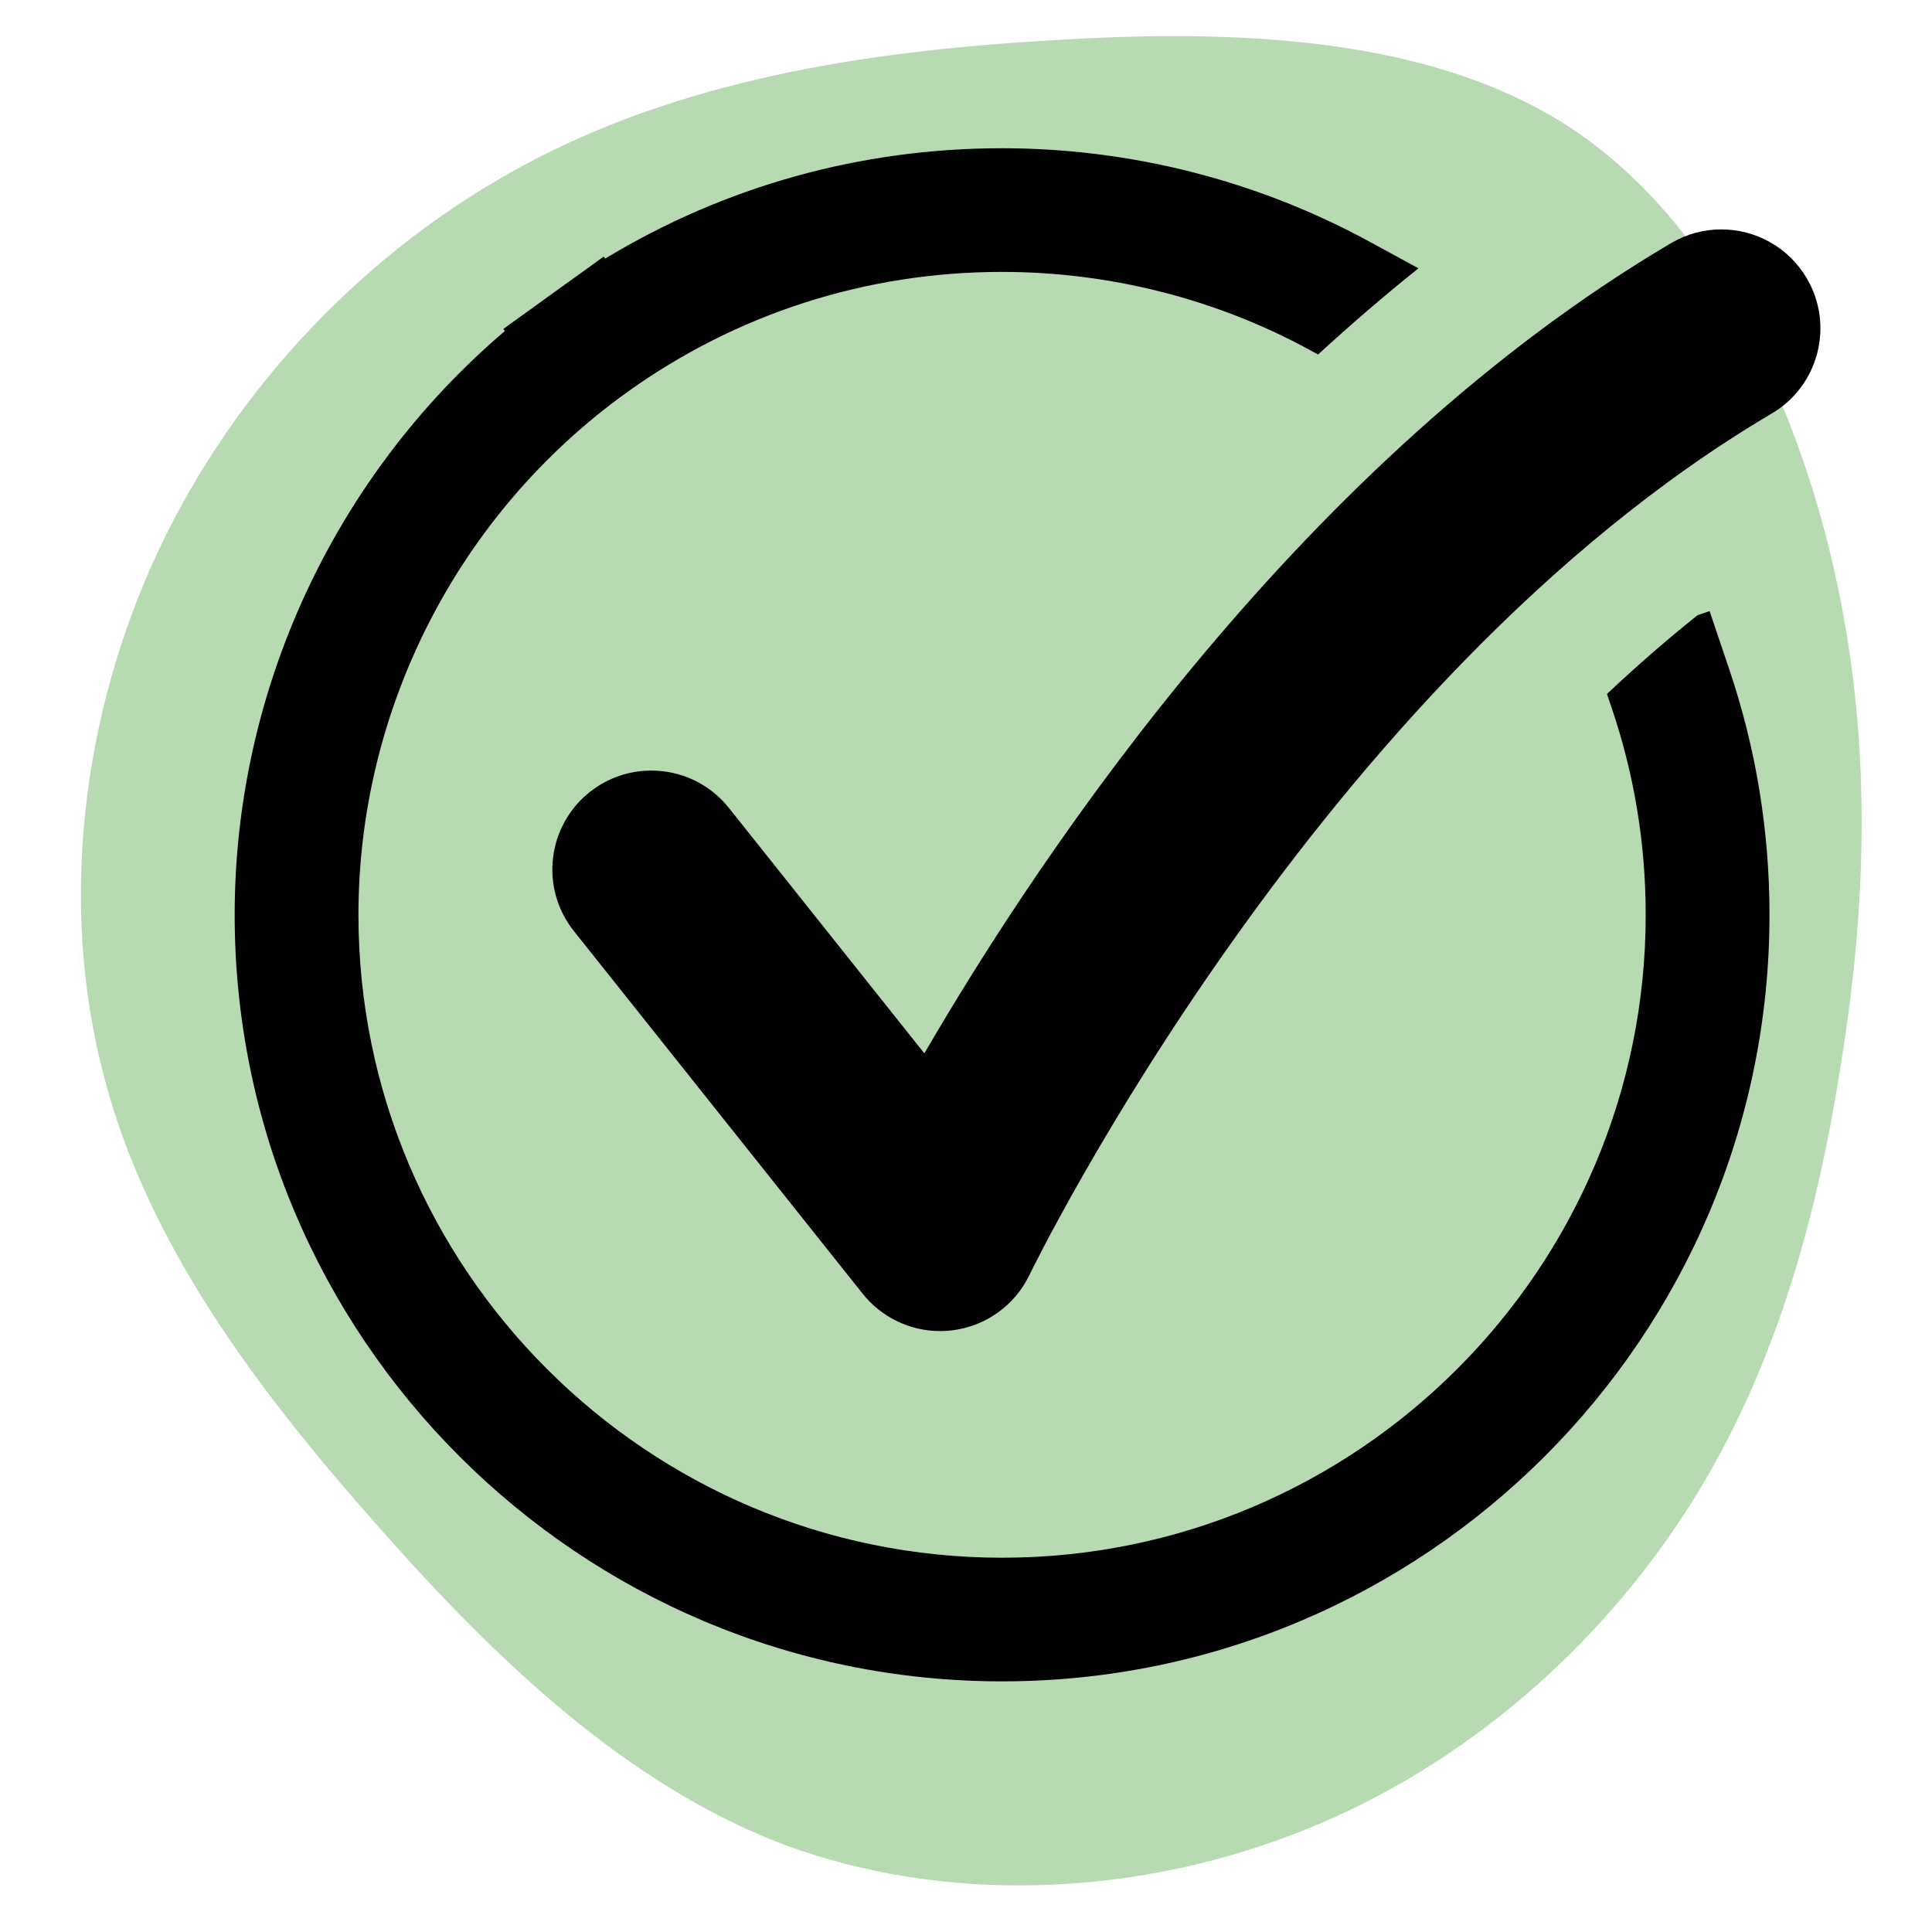
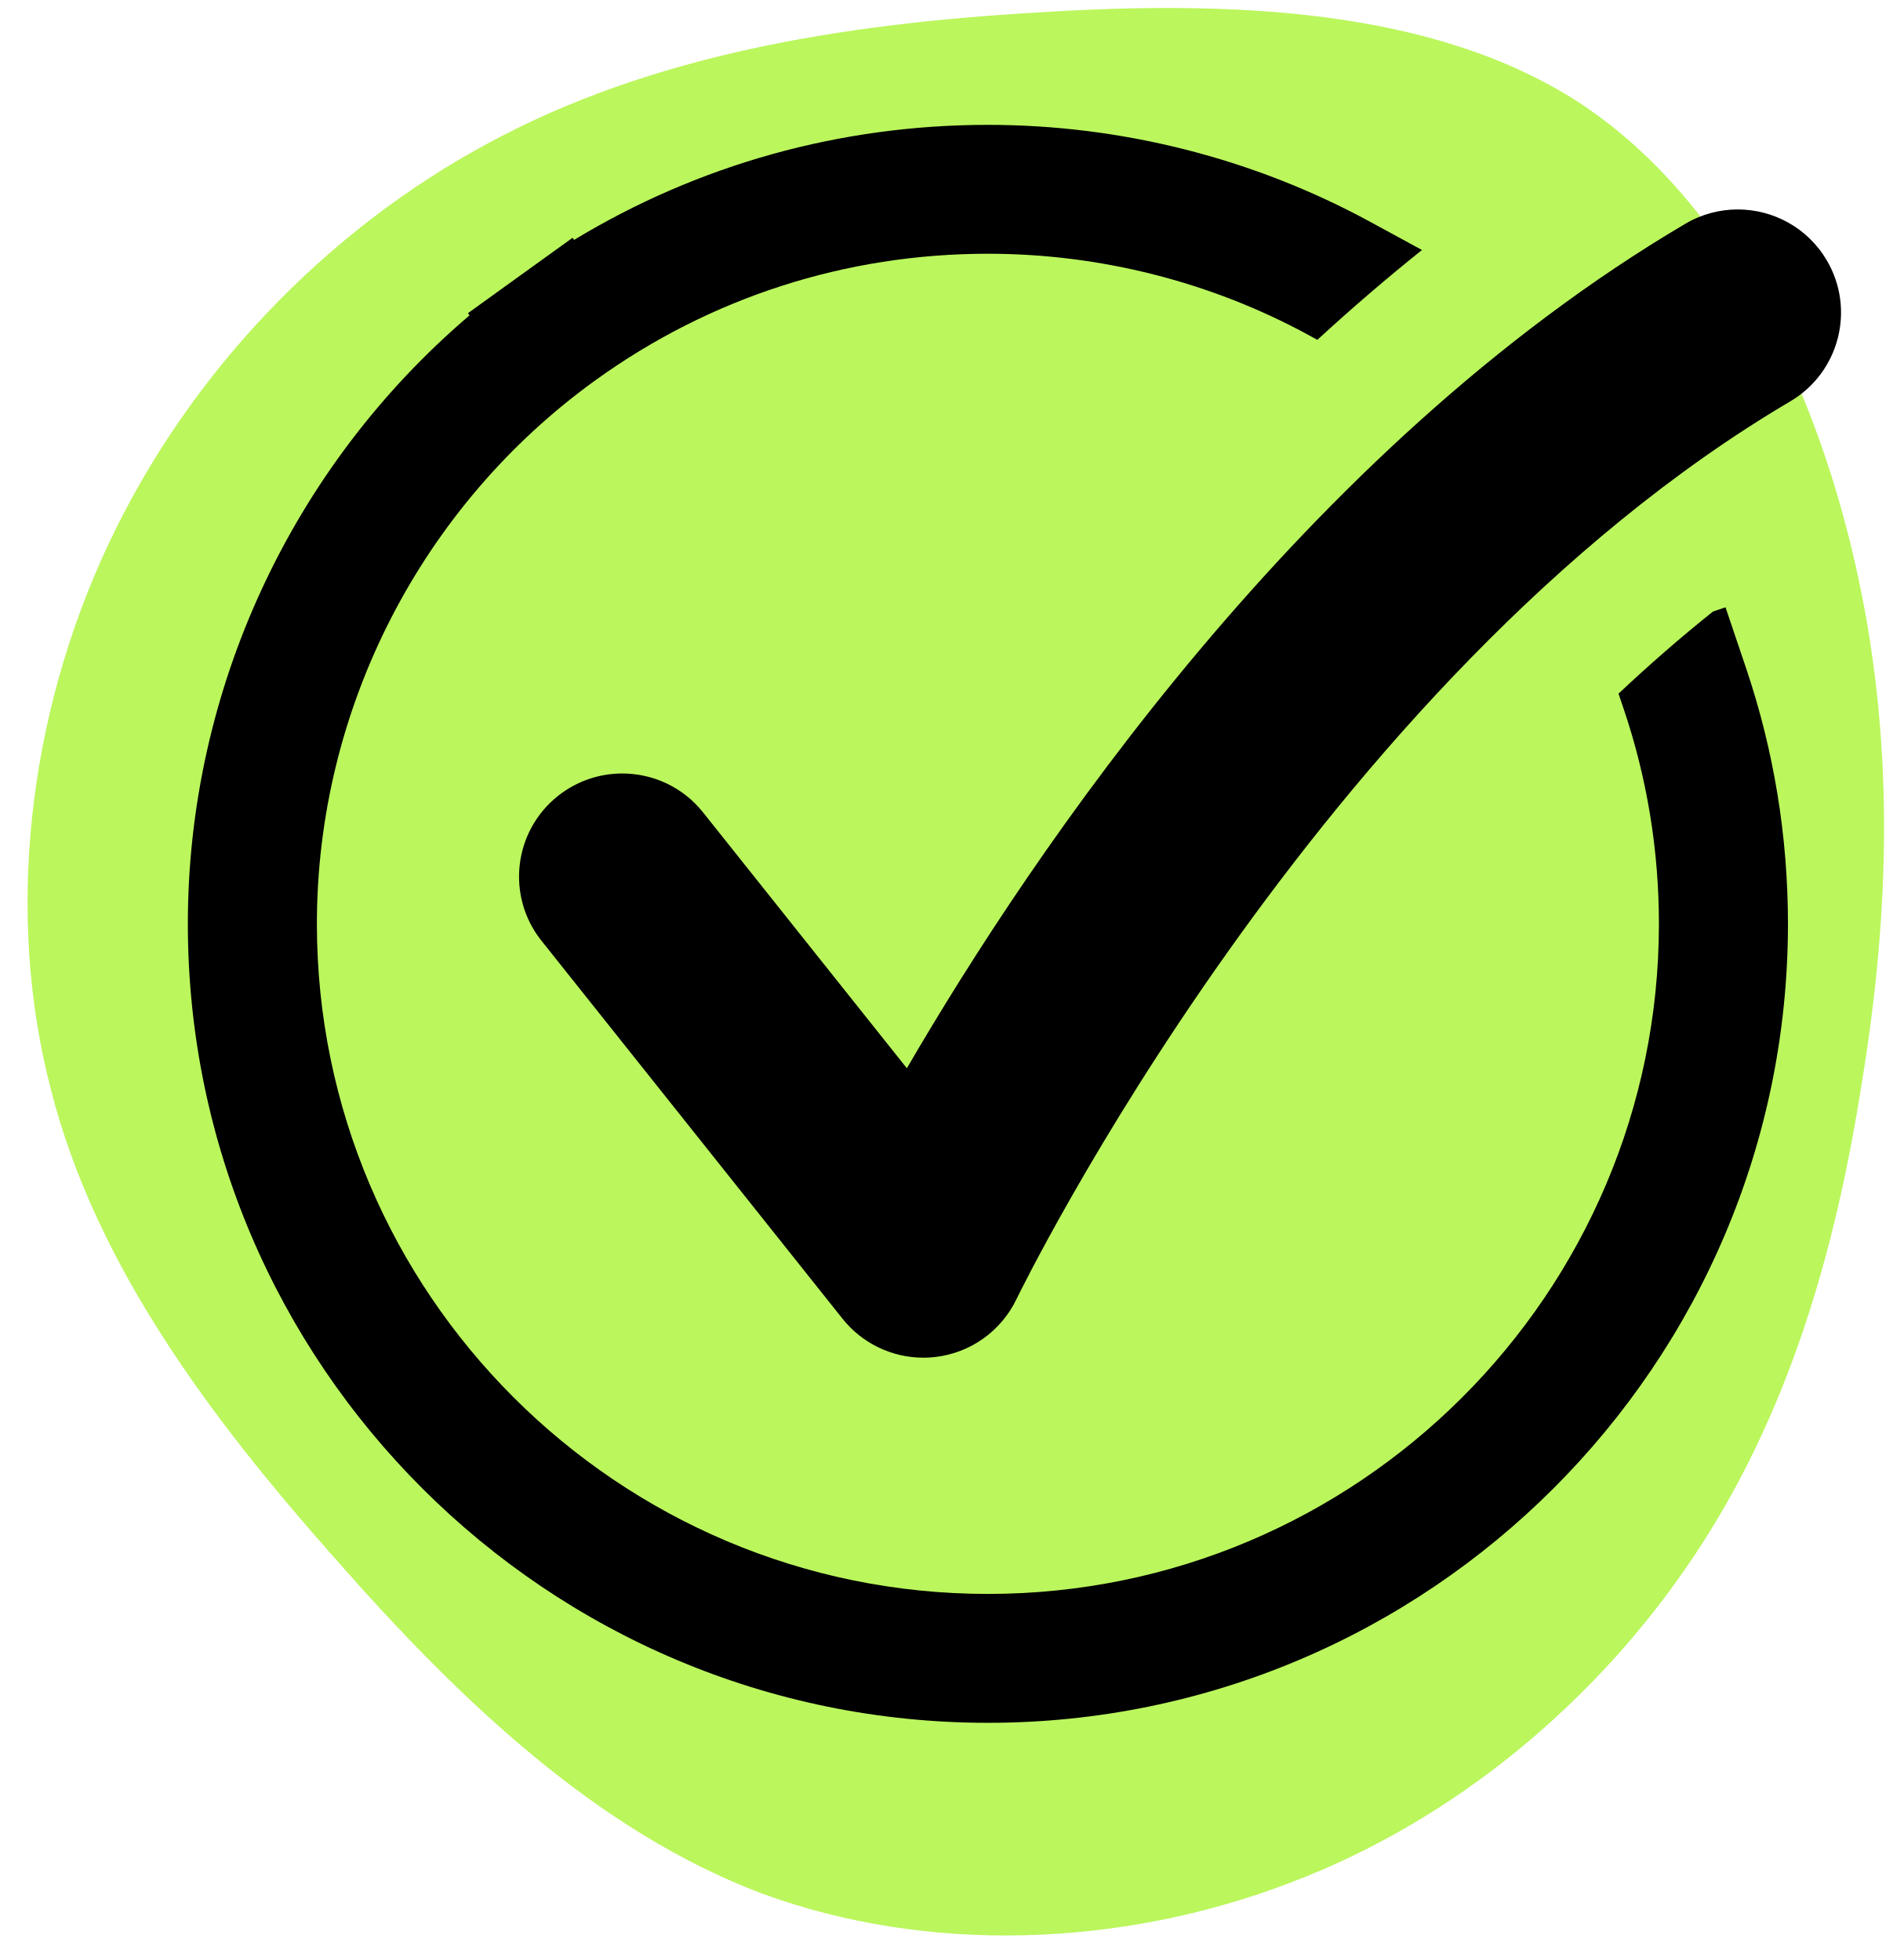
- <svg xmlns="http://www.w3.org/2000/svg" width="500" zoomAndPan="magnify" viewBox="0 0 375 375" height="500" preserveAspectRatio="xMidYMid meet" version="1.0">
+ <svg xmlns="http://www.w3.org/2000/svg" width="472" zoomAndPan="magnify" viewBox="0 0 354 364.5" height="486" preserveAspectRatio="xMidYMid meet" version="1.0">
  <defs>
-     <clipPath id="c5f918987a">
-       <path d="M 45.551 28.777 L 343.492 28.777 L 343.492 326.352 L 45.551 326.352 Z M 45.551 28.777 " clip-rule="nonzero" />
+     <clipPath id="e999b90d15">
+       <path d="M 34.926 23.223 L 332.461 23.223 L 332.461 320.391 L 34.926 320.391 Z M 34.926 23.223 " clip-rule="nonzero" />
    </clipPath>
  </defs>
-   <path fill="#b7dab2" d="M 304.465 24.555 C 331.621 42.305 348.086 76.305 355.785 109.66 C 363.48 142.805 362.414 175.309 357.281 206.742 C 352.363 238.391 343.594 268.969 325.848 295.484 C 308.098 322 281.797 344.453 250.578 356.215 C 219.145 368.188 183.219 369.473 152.426 358.141 C 121.848 346.594 96.402 322.43 73.094 295.914 C 49.785 269.609 28.402 241.172 20.062 208.453 C 11.508 175.738 15.785 138.742 30.754 106.883 C 45.723 75.02 71.383 48.289 101.746 32.039 C 131.898 15.789 166.965 10.016 203.32 7.875 C 239.672 5.523 277.305 7.02 304.465 24.555 Z M 304.465 24.555 " fill-opacity="1" fill-rule="nonzero" />
-   <path fill="#000000" d="M 334.102 44.527 C 330.777 44.527 327.414 45.387 324.344 47.199 C 253.176 89.188 202.637 164.516 179.418 204.461 L 141.473 156.812 C 137.68 152.047 132.078 149.566 126.422 149.566 C 122.23 149.566 118.004 150.93 114.465 153.738 C 106.16 160.344 104.781 172.418 111.387 180.715 L 167.445 251.113 C 171.117 255.719 176.672 258.359 182.484 258.359 C 183.203 258.359 183.922 258.32 184.645 258.238 C 191.219 257.496 196.953 253.43 199.816 247.465 C 200.367 246.324 255.969 132.133 343.895 80.262 C 353.031 74.867 356.066 63.098 350.668 53.969 C 347.078 47.902 340.676 44.527 334.102 44.527 " fill-opacity="1" fill-rule="nonzero" />
-   <g clip-path="url(#c5f918987a)">
-     <path fill="#000000" d="M 331.832 118.617 L 329.504 119.402 C 323.43 124.254 317.559 129.383 311.91 134.695 L 312.91 137.66 C 317.238 150.473 319.43 163.898 319.43 177.562 C 319.43 246.375 263.387 302.352 194.504 302.352 C 125.617 302.352 69.574 246.375 69.574 177.562 C 69.574 137.578 88.984 99.719 121.496 76.289 C 142.844 60.902 168.09 52.777 194.504 52.777 C 215.355 52.777 235.992 58.004 254.176 67.902 L 255.84 68.809 C 262.102 63.062 268.594 57.461 275.32 52.078 L 265.672 46.828 C 243.969 35.02 219.359 28.773 194.504 28.773 C 167.051 28.773 140.652 36.148 117.465 50.195 L 117.184 49.805 L 107.438 56.824 L 97.699 63.848 L 97.992 64.254 C 64.961 92.387 45.551 133.906 45.551 177.562 C 45.551 259.609 112.367 326.352 194.504 326.352 C 276.637 326.352 343.457 259.609 343.457 177.562 C 343.457 161.285 340.836 145.277 335.672 129.988 L 331.832 118.617 " fill-opacity="1" fill-rule="nonzero" />
+   <path fill="#bbf65d" d="M 293.484 19.004 C 320.605 36.73 337.051 70.684 344.738 103.996 C 352.426 137.094 351.355 169.555 346.23 200.945 C 341.32 232.547 332.566 263.086 314.84 289.566 C 297.117 316.043 270.852 338.465 239.672 350.211 C 208.281 362.168 172.406 363.449 141.656 352.133 C 111.121 340.602 85.707 316.473 62.434 289.992 C 39.156 263.727 17.801 235.324 9.473 202.652 C 0.934 169.98 5.203 133.039 20.152 101.219 C 35.098 69.402 60.723 42.707 91.047 26.48 C 121.156 10.25 156.18 4.484 192.48 2.348 C 228.781 0 266.367 1.496 293.484 19.004 Z M 293.484 19.004 " fill-opacity="1" fill-rule="nonzero" />
+   <path fill="#000000" d="M 323.082 38.949 C 319.766 38.949 316.406 39.809 313.34 41.617 C 242.27 83.551 191.801 158.777 168.609 198.664 L 130.719 151.082 C 126.93 146.32 121.34 143.844 115.688 143.844 C 111.504 143.844 107.285 145.207 103.75 148.012 C 95.453 154.605 94.078 166.668 100.676 174.953 L 156.656 245.254 C 160.32 249.852 165.867 252.488 171.676 252.488 C 172.395 252.488 173.109 252.449 173.832 252.367 C 180.398 251.629 186.121 247.566 188.984 241.613 C 189.535 240.469 245.059 126.438 332.863 74.637 C 341.988 69.25 345.016 57.496 339.625 48.379 C 336.043 42.32 329.648 38.949 323.082 38.949 " fill-opacity="1" fill-rule="nonzero" />
+   <g clip-path="url(#e999b90d15)">
+     <path fill="#000000" d="M 320.82 112.941 L 318.492 113.723 C 312.426 118.57 306.566 123.691 300.922 128.996 L 301.922 131.953 C 306.242 144.75 308.434 158.16 308.434 171.805 C 308.434 240.52 252.469 296.422 183.676 296.422 C 114.883 296.422 58.918 240.52 58.918 171.805 C 58.918 131.871 78.301 94.066 110.77 70.668 C 132.086 55.305 157.297 47.188 183.676 47.188 C 204.5 47.188 225.105 52.41 243.27 62.293 L 244.93 63.199 C 251.18 57.457 257.664 51.867 264.383 46.492 L 254.746 41.25 C 233.074 29.453 208.5 23.219 183.676 23.219 C 156.262 23.219 129.898 30.586 106.742 44.613 L 106.461 44.219 L 96.73 51.23 L 87.004 58.242 L 87.297 58.648 C 54.312 86.742 34.926 128.207 34.926 171.805 C 34.926 253.738 101.656 320.391 183.676 320.391 C 265.695 320.391 332.426 253.738 332.426 171.805 C 332.426 155.547 329.809 139.562 324.652 124.293 L 320.82 112.941 " fill-opacity="1" fill-rule="nonzero" />
  </g>
</svg>
